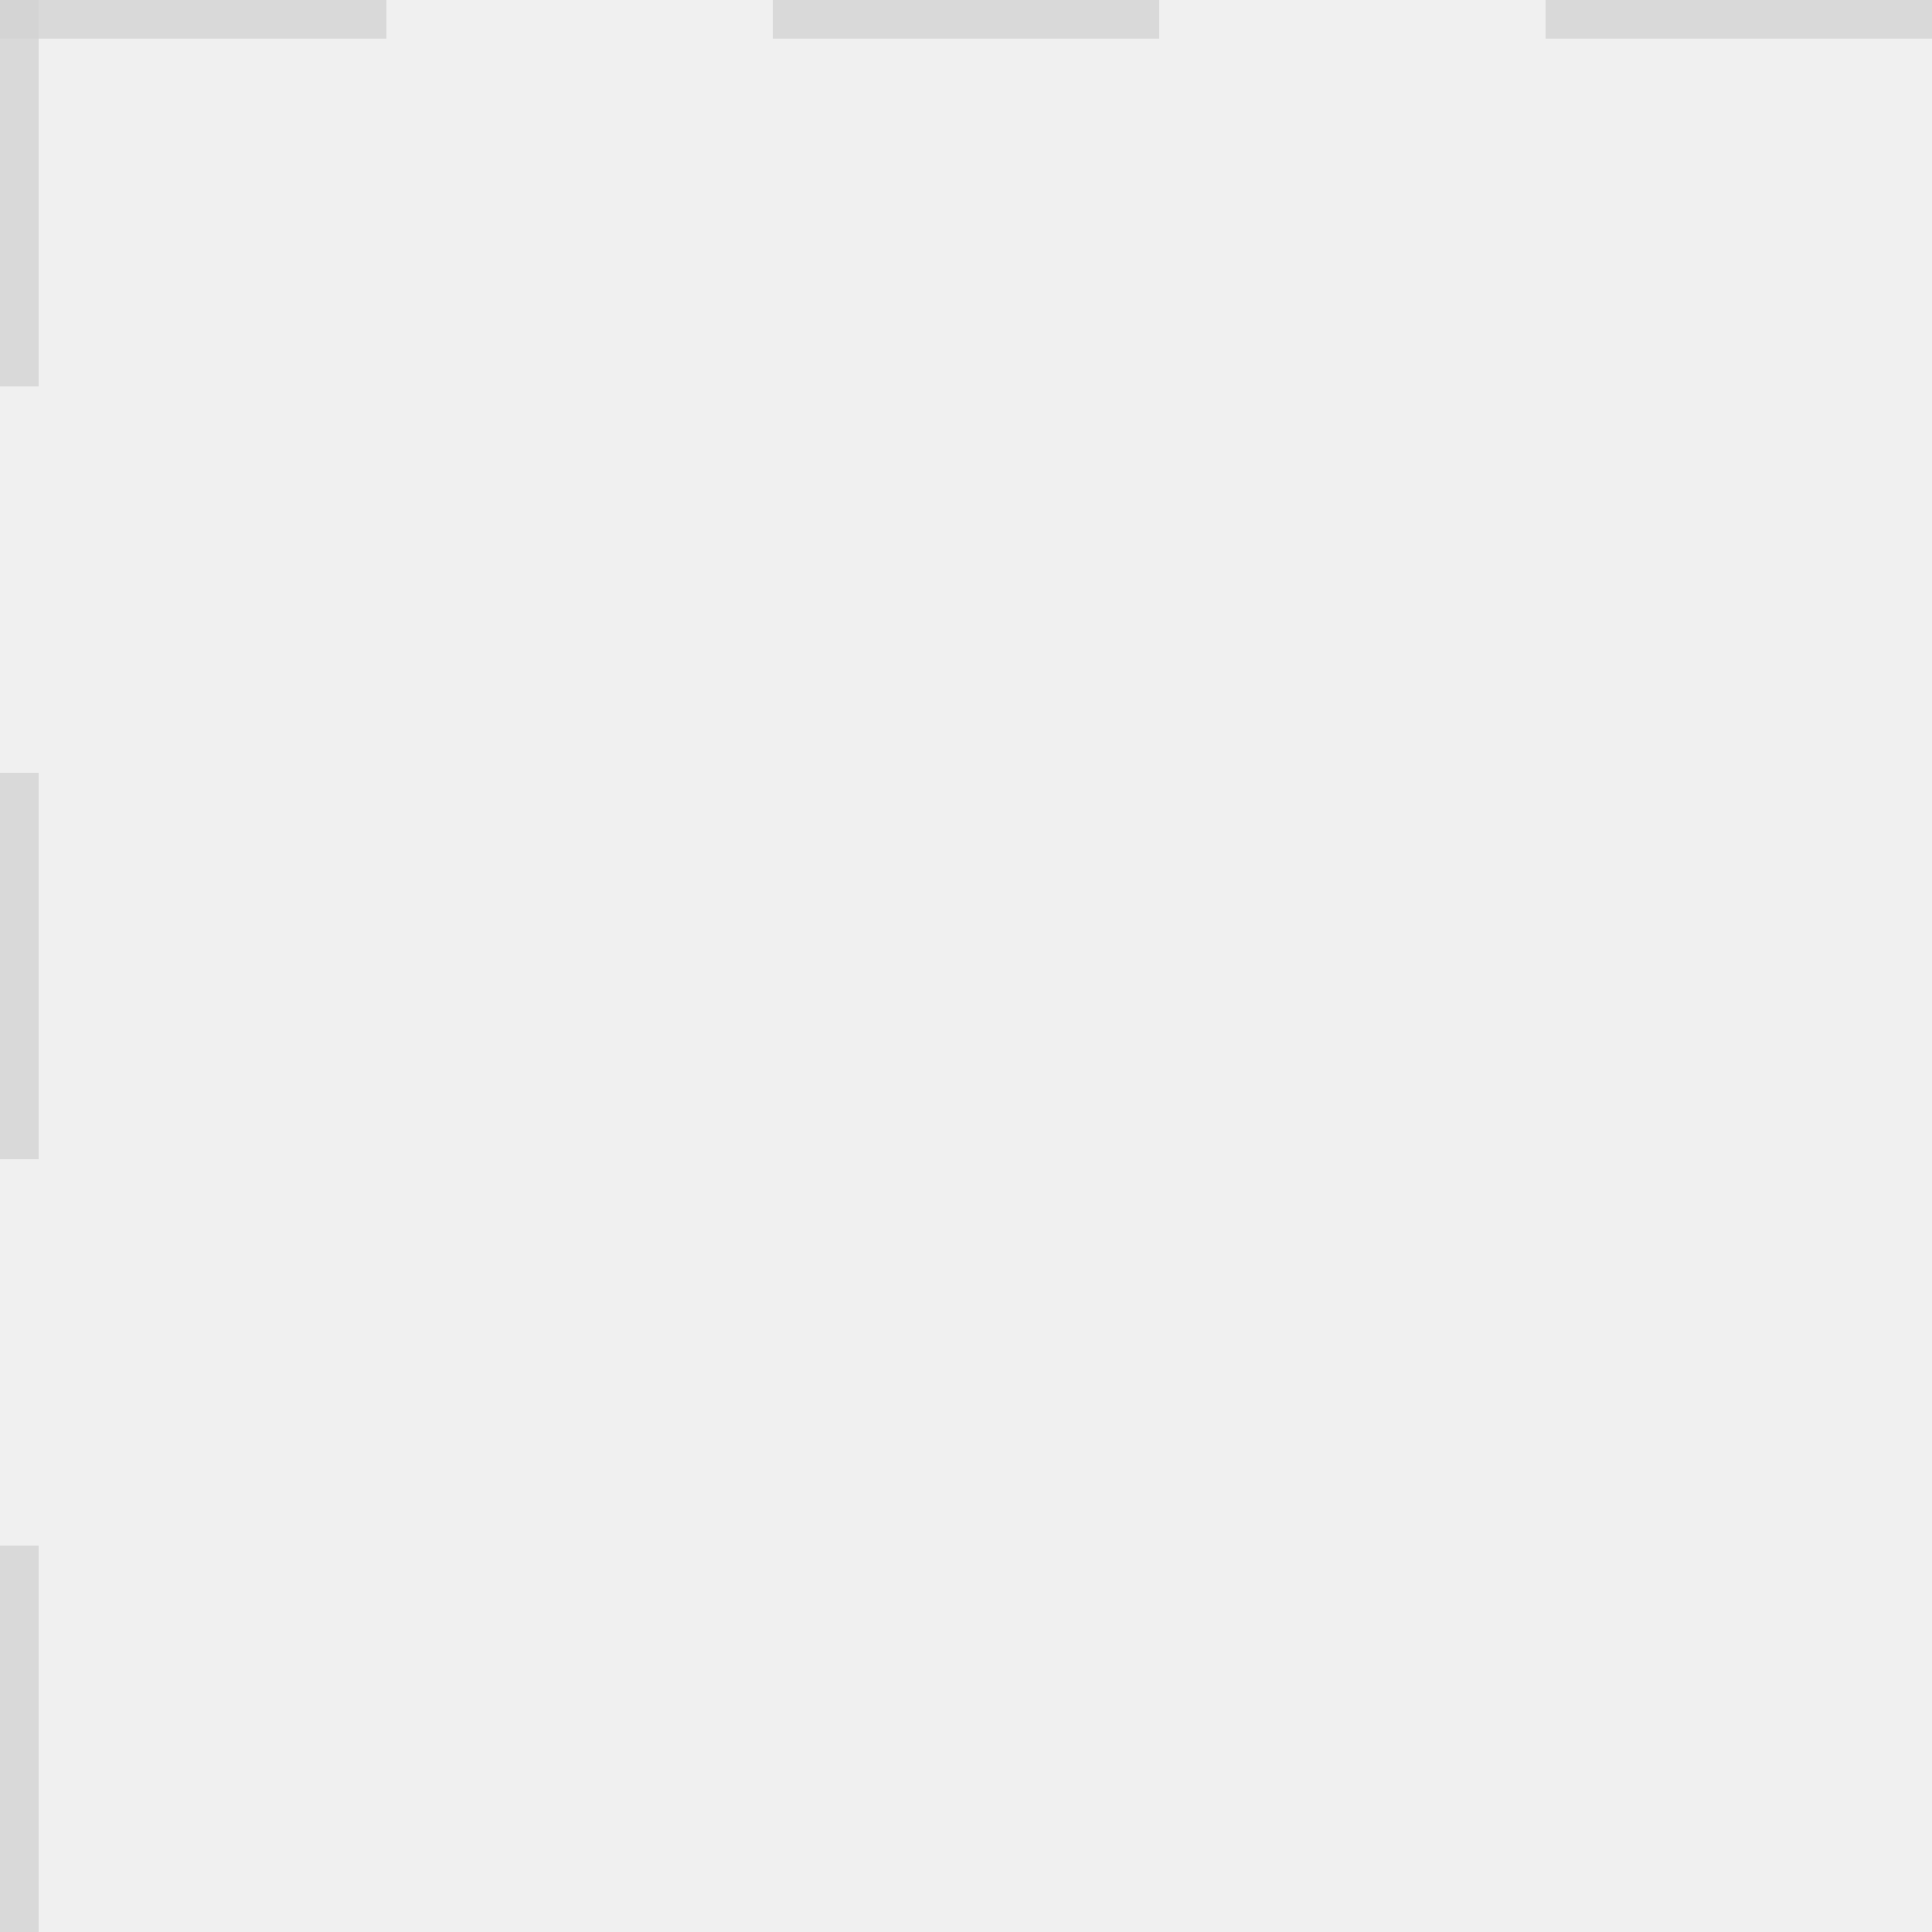
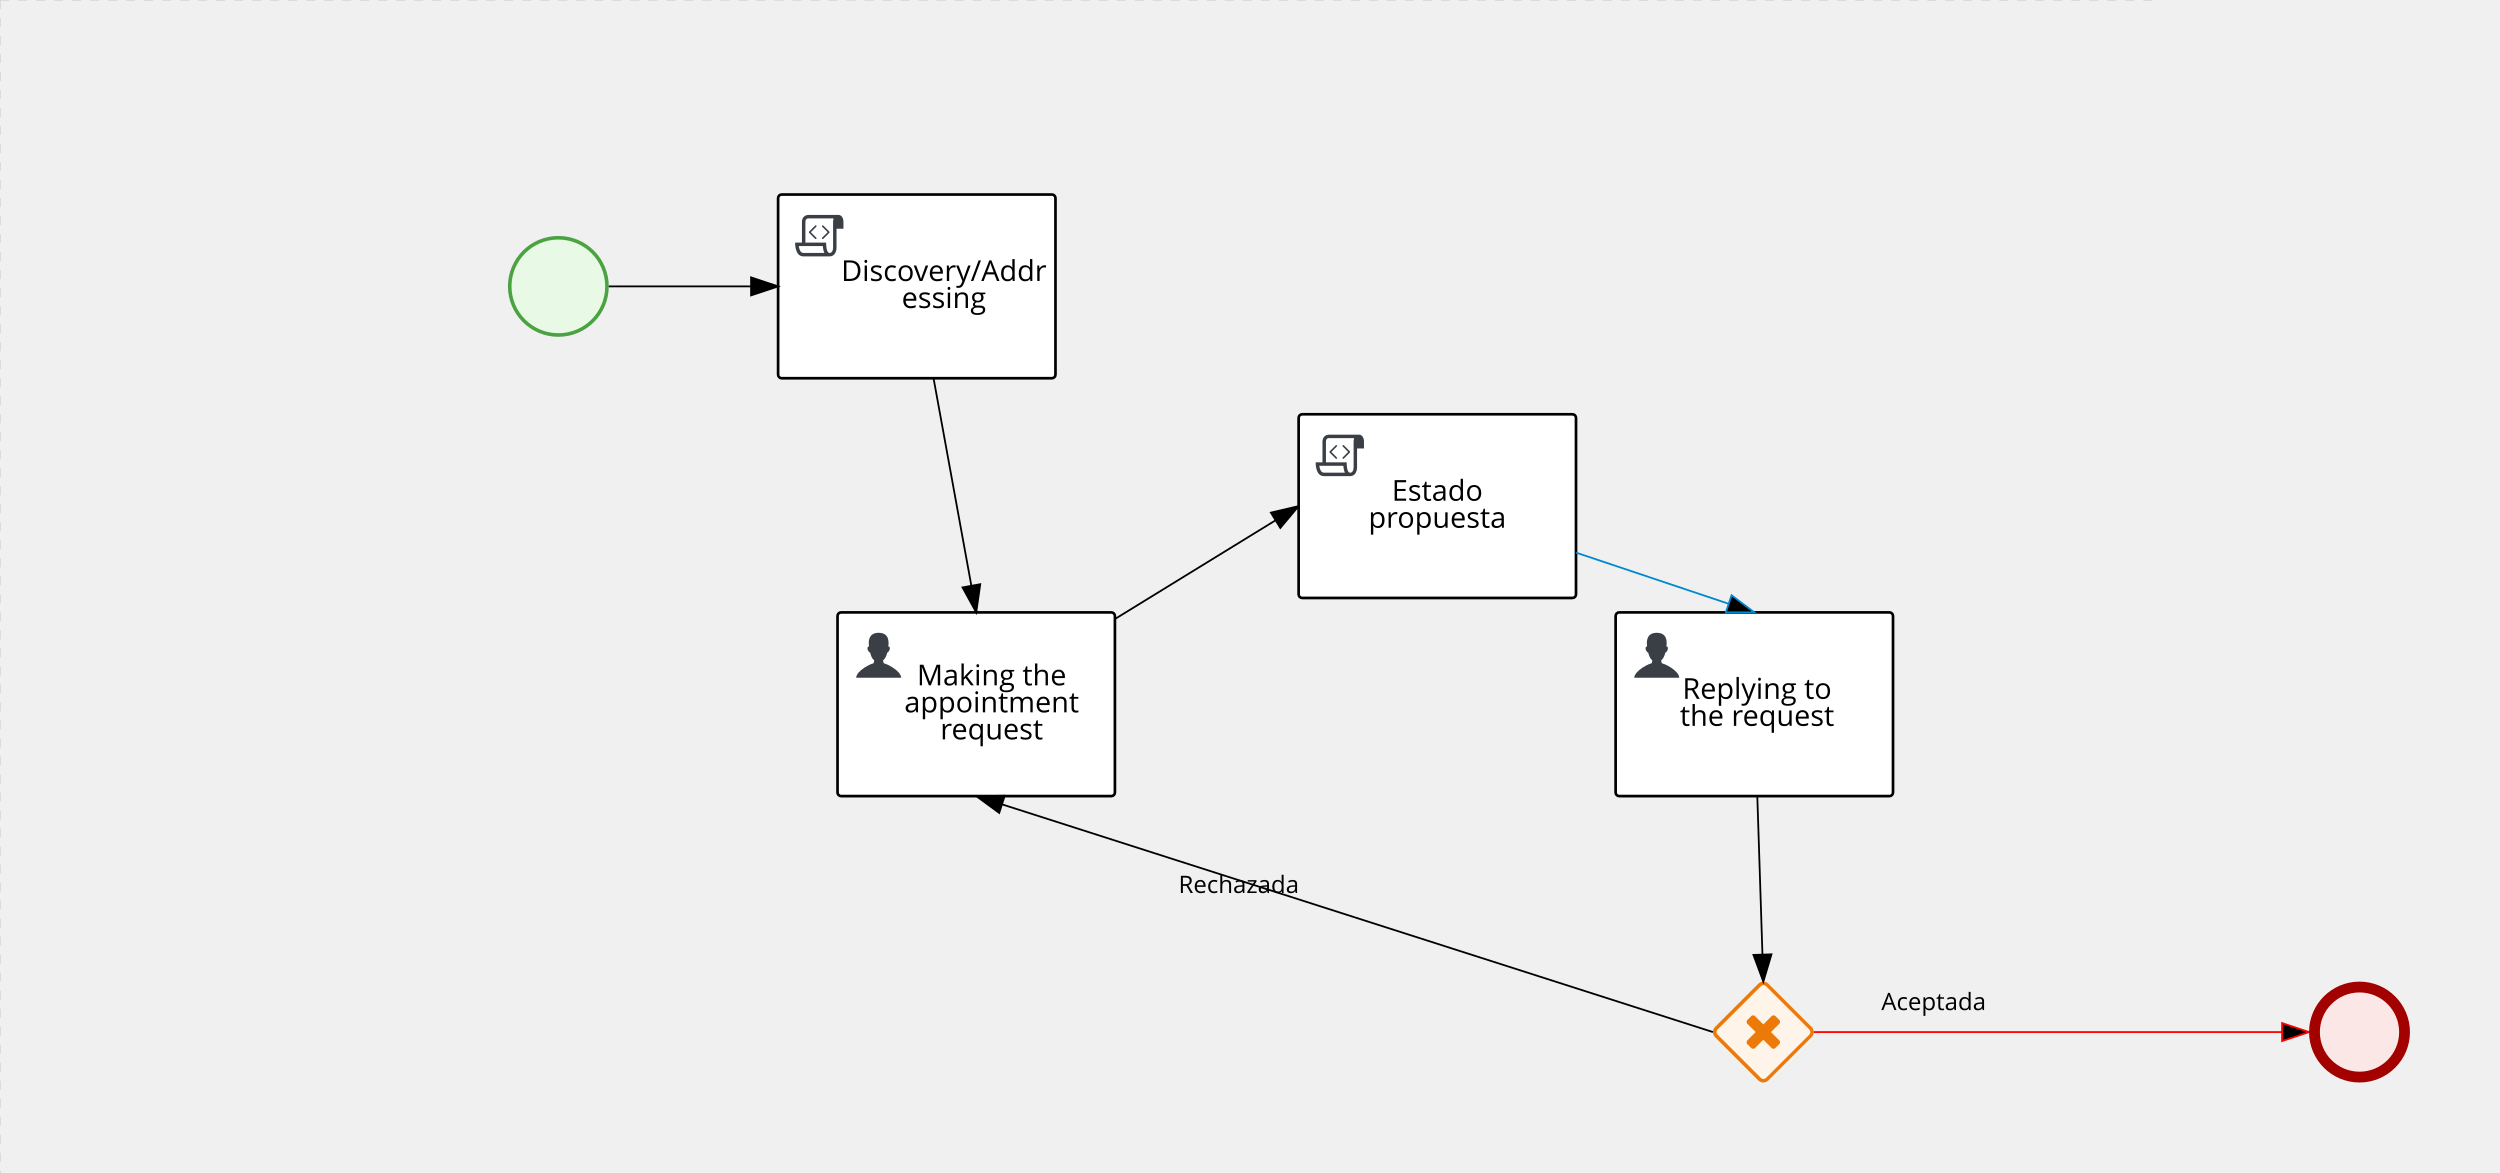
- <svg xmlns="http://www.w3.org/2000/svg" version="1.1" width="25" height="25" viewBox="0 0 25 25">
+ <svg xmlns="http://www.w3.org/2000/svg" version="1.1" width="1388" height="651" viewBox="0 0 1388 651">
  <defs />
  <g transform="matrix(1,0,0,1,0,0)">
    <g>
      <g>
        <g>
          <path fill="none" stroke="#d3d3d3" paint-order="fill stroke markers" d=" M 0 0 L 1200 0" stroke-miterlimit="10" stroke-opacity="0.8" stroke-dasharray="5" />
        </g>
        <g>
          <path fill="none" stroke="#d3d3d3" paint-order="fill stroke markers" d=" M 0 0 L 0 800" stroke-miterlimit="10" stroke-opacity="0.8" stroke-dasharray="5" />
        </g>
      </g>
+       <g id="_40876759-2C51-41C8-91DE-8587FA0F892F" bpmn2nodeid="_40876759-2C51-41C8-91DE-8587FA0F892F" transform="matrix(1,0,0,1,432,108)">
+         <g>
+           <path fill="none" stroke="none" />
+         </g>
+         <g transform="matrix(1,0,0,1,0,0)">
+           <path fill="#ffffff" stroke="none" id="_40876759-2C51-41C8-91DE-8587FA0F892F?shapeType=BACKGROUND" paint-order="stroke fill markers" d=" M 2 0 L 152 0 L 152 0 A 2 2 0 0 1 154 2 L 154 100 L 154 100 A 2 2 0 0 1 152 102 L 2 102 L 2 102 A 2 2 0 0 1 0 100 L 0 2 L 0 2 A 2 2 0 0 1 2 0 Z" />
+         </g>
+         <g transform="matrix(1,0,0,1,0,0)">
+           <path fill="none" stroke="rgb(0,0,0)" id="_40876759-2C51-41C8-91DE-8587FA0F892F?shapeType=BORDER&amp;renderType=STROKE" paint-order="fill stroke markers" d=" M 2 0 L 152 0 L 152 0 A 2 2 0 0 1 154 2 L 154 100 L 154 100 A 2 2 0 0 1 152 102 L 2 102 L 2 102 A 2 2 0 0 1 0 100 L 0 2 L 0 2 A 2 2 0 0 1 2 0 Z" stroke-miterlimit="10" stroke-width="1.5" stroke-dasharray="" />
+         </g>
+         <g>
+           <g transform="matrix(0.06,0,0,0.06,9.4,9.4)">
+             <g transform="matrix(1,0,0,1,0,0)">
+               <path fill="#393f44" stroke="none" id="_40876759-2C51-41C8-91DE-8587FA0F892F_task__A1vu__gt8k" paint-order="stroke fill markers" d=" M 0 0 M 197.3 130.2 C 194.4 127.3 189.6 127.3 186.7 130.2 L 130.2 186.7 C 127.3 189.6 127.3 194.4 130.2 197.3 L 186.7 253.8 C 188.1 255.3 190.1 256 192 256 C 193.9 256 195.9 255.3 197.3 253.7 C 200.2 250.8 200.2 246 197.3 243.1 L 146.2 192 L 197.3 140.8 C 200.2 137.9 200.2 133.1 197.3 130.2 Z" />
+             </g>
+             <g transform="matrix(1,0,0,1,0,0)">
+               <path fill="#393f44" stroke="none" id="_40876759-2C51-41C8-91DE-8587FA0F892F_task__A1vu__eThG" paint-order="stroke fill markers" d=" M 0 0 M 261.3 130.2 C 258.4 127.3 253.6 127.3 250.7 130.2 C 247.8 133.1 247.8 137.9 250.7 140.8 L 301.8 191.9 L 250.7 243 C 247.8 245.9 247.8 250.7 250.7 253.6 C 252.1 255.3 254.1 256 256 256 C 257.9 256 259.9 255.3 261.3 253.8 L 317.8 197.3 C 320.7 194.4 320.7 189.6 317.8 186.7 L 261.3 130.2 Z" />
+             </g>
+             <g transform="matrix(1,0,0,1,0,0)">
+               <path fill="#393f44" stroke="none" id="_40876759-2C51-41C8-91DE-8587FA0F892F_task__A1vu__e4Ve" paint-order="stroke fill markers" d=" M 0 0 M 400 32 C 400 32 152.8 32 128 32 C 62 32 64 96 64 96 L 64 288 L 1 288 C 1 288 -4 416 78 416 L 320 416 C 368 416 384 368 384 336 C 384 314.2 384 224.4 384 160 L 448 160 L 448 96 C 448 96 449 32 400 32 Z M 0 0 M 78 383.9 C 68.5 383.9 61.6 381.1 55.5 374.9 C 43.4 362.4 37.5 339.6 34.9 320 L 256.9 320 C 257.1 322.7 257.3 325.4 257.6 328.2 C 260 351.6 264.7 370.1 271.9 383.9 L 78 383.9 L 78 383.9 Z M 0 0 M 352 336 C 352 345.9 349.6 360.3 342.9 371 C 337.2 380.1 330.4 384 320 384 C 285 384 288 288 288 288 L 96 288 L 96 96 L 96 95.9 L 96 95.1 C 96 90.6 97.6 78.3 104.7 71.2 C 106.5 69.4 111.9 64 128 64 L 356.5 64 C 354.4 72.8 352.8 81.8 352.2 89.9 C 352.2 90.5 352.1 91.1 352.1 91.7 C 352.1 92 352.1 92.3 352.1 92.6 C 352 94.8 352 96 352 96 L 352 160 L 352 336 Z" />
+             </g>
+           </g>
+         </g>
+         <g transform="matrix(1,0,0,1,35,36)">
+           <text fill="#000000" stroke="none" font-family="Open Sans" font-size="12pt" font-style="normal" font-weight="normal" text-decoration="normal" x="57.033" y="12" text-anchor="middle" dominant-baseline="alphabetic">Discovery/Addr</text>
+           <text fill="#000000" stroke="none" font-family="Open Sans" font-size="12pt" font-style="normal" font-weight="normal" text-decoration="normal" x="57.033" y="27" text-anchor="middle" dominant-baseline="alphabetic">        essing        </text>
+         </g>
+       </g>
+       <g id="_281B82A3-A38A-4913-8604-7D06A18196DE" bpmn2nodeid="_281B82A3-A38A-4913-8604-7D06A18196DE" transform="matrix(1,0,0,1,282,131)">
+         <g>
+           <path fill="none" stroke="none" />
+         </g>
+         <g transform="matrix(0.125,0,0,0.125,0,0)">
+           <g transform="matrix(1,0,0,1,0,0)">
+             <path fill="#e8fae6" stroke="none" id="_281B82A3-A38A-4913-8604-7D06A18196DE?shapeType=BACKGROUND" paint-order="stroke fill markers" d=" M 0 0 M 444 224 C 444 263.9 434.2 300.8 414.4 334.5 C 394.7 368.2 368 394.9 334.4 414.5 C 300.8 434.1 263.9 444 224 444 C 184.1 444 147.2 434.2 113.5 414.4 C 79.8 394.7 53.1 368 33.5 334.4 C 13.9 300.8 4 263.9 4 224 C 4 184.1 13.8 147.2 33.6 113.5 C 53.4 79.8 80.1 53.1 113.6 33.5 C 147.1 13.9 184.1 4 224 4 C 263.9 4 300.8 13.8 334.5 33.6 C 368.2 53.4 394.9 80.1 414.5 113.6 C 434.1 147.1 444 184.1 444 224 Z" />
+           </g>
+           <g>
+             <g transform="matrix(1,0,0,1,0,0)">
+               <g transform="matrix(1,0,0,1,0,0)">
+                 <path fill="rgb(74,162,65)" stroke="none" id="_281B82A3-A38A-4913-8604-7D06A18196DE?shapeType=BORDER&amp;renderType=FILL" paint-order="stroke fill markers" d=" M 0 0 M 224 0 C 100.3 0 0 100.3 0 224 C 0 347.7 100.3 448 224 448 C 347.7 448 448 347.7 448 224 C 448 100.3 347.7 0 224 0 Z M 0 0 M 224 432 C 109.1 432 16 338.9 16 224 C 16 109.1 109.1 16 224 16 C 338.9 16 432 109.1 432 224 C 432 338.9 338.9 432 224 432 Z" />
+               </g>
+             </g>
+           </g>
+         </g>
+         <g transform="matrix(1,0,0,1,28,61)" />
+       </g>
+       <g transform="matrix(1,0,0,1,282,131)" />
+       <g id="_759C481A-3B68-4253-96AD-3B109FB42F7D" bpmn2nodeid="_759C481A-3B68-4253-96AD-3B109FB42F7D">
+         <g>
+           <path fill="none" stroke="rgb(0,0,0)" paint-order="fill stroke markers" d=" M 338 159 L 417 159" stroke-miterlimit="10" stroke-dasharray="" />
+         </g>
+         <g transform="matrix(1,0,0,1,338,159)" />
+         <g transform="matrix(6.123233995736766e-17,1,-1,6.123233995736766e-17,432,154)">
+           <path fill="rgb(0,0,0)" stroke="rgb(0,0,0)" paint-order="fill stroke markers" d=" M 10 15 L 0 15 L 5 0 Z" stroke-miterlimit="10" stroke-dasharray="" />
+         </g>
+         <g transform="matrix(1,0,0,1,338,149)" />
+       </g>
+       <g transform="matrix(1,0,0,1,432,108)" />
+       <g id="_9918B064-8BA8-476F-A027-656DDC8FB925" bpmn2nodeid="_9918B064-8BA8-476F-A027-656DDC8FB925" transform="matrix(1,0,0,1,465,340)">
+         <g>
+           <path fill="none" stroke="none" />
+         </g>
+         <g transform="matrix(1,0,0,1,0,0)">
+           <path fill="#ffffff" stroke="none" id="_9918B064-8BA8-476F-A027-656DDC8FB925?shapeType=BACKGROUND" paint-order="stroke fill markers" d=" M 2 0 L 152 0 L 152 0 A 2 2 0 0 1 154 2 L 154 100 L 154 100 A 2 2 0 0 1 152 102 L 2 102 L 2 102 A 2 2 0 0 1 0 100 L 0 2 L 0 2 A 2 2 0 0 1 2 0 Z" />
+         </g>
+         <g transform="matrix(1,0,0,1,0,0)">
+           <path fill="none" stroke="rgb(0,0,0)" id="_9918B064-8BA8-476F-A027-656DDC8FB925?shapeType=BORDER&amp;renderType=STROKE" paint-order="fill stroke markers" d=" M 2 0 L 152 0 L 152 0 A 2 2 0 0 1 154 2 L 154 100 L 154 100 A 2 2 0 0 1 152 102 L 2 102 L 2 102 A 2 2 0 0 1 0 100 L 0 2 L 0 2 A 2 2 0 0 1 2 0 Z" stroke-miterlimit="10" stroke-width="1.5" stroke-dasharray="" />
+         </g>
+         <g>
+           <g transform="matrix(0.06,0,0,0.06,9.4,9.4)">
+             <g transform="matrix(1,0,0,1,0,0)">
+               <path fill="#393f44" stroke="none" id="_9918B064-8BA8-476F-A027-656DDC8FB925_task__GyKt__MjBj" paint-order="stroke fill markers" d=" M 0 0 M 16 445.21 C 16 440.869 18.784 431.129 22.001 424.217 C 35.768 394.64 77.283 359.28 129 333.084 C 144.516 325.224 157.347 319.964 167.807 317.174 C 171.932 316.074 175.729 314.414 176.525 313.363 C 178.894 310.234 180.914 302.908 181.727 294.5 L 182.5 286.5 L 178.507 283.455 C 166.303 274.146 154.284 251.678 148.04 226.5 C 145.611 216.707 145.056 215.462 142.984 215.158 C 141.703 214.97 138.083 212.243 134.939 209.099 C 123.233 197.393 116.891 177.376 121.44 166.49 C 123.002 162.751 128.155 159.01 131.75 159.004 C 134.448 159 134.471 158.603 132.914 138.788 C 130.927 113.496 134.279 92.265 143.132 74.076 C 152.232 55.38 167.569 42.882 189.049 36.66 C 210.203 30.532 237.797 30.532 258.951 36.66 C 300.042 48.563 318.958 83.806 314.955 141 C 314.32 150.075 313.624 157.788 313.409 158.14 C 313.194 158.493 314.575 159.073 316.479 159.43 C 328.929 161.766 330.986 177.018 321.496 196.621 C 316.903 206.109 309.357 214.508 304.817 215.185 C 303.023 215.453 302.293 217.146 299.943 226.5 C 296.659 239.567 294.474 245.305 287.948 257.995 C 282.491 268.606 273.035 281.109 268.108 284.229 L 264.871 286.278 L 265.518 292.889 C 266.345 301.33 268.639 309.871 270.877 312.837 C 272.067 314.415 275.002 315.79 280.063 317.139 C 291.069 320.075 303.617 325.274 321 334.102 C 369.815 358.891 410.848 393.758 425.032 422.5 C 429.07 430.682 432 440.232 432 445.21 L 432 448 L 224 448 L 16 448 L 16 445.21 Z" />
+             </g>
+           </g>
+         </g>
+         <g transform="matrix(1,0,0,1,4.04,13.68)">
+           <g transform="matrix(0.04,0,0,0.04,63.36,69.12)">
+             <g transform="matrix(1,0,0,1,0,0)">
+               <path fill="none" stroke="none" />
+             </g>
+             <g transform="matrix(1,0,0,1,0,0)">
+               <path fill="none" stroke="none" />
+             </g>
+           </g>
+         </g>
+         <g transform="matrix(1,0,0,1,35,28.5)">
+           <text fill="#000000" stroke="none" font-family="Open Sans" font-size="12pt" font-style="normal" font-weight="normal" text-decoration="normal" x="50.583" y="12" text-anchor="middle" dominant-baseline="alphabetic"> Making the   </text>
+           <text fill="#000000" stroke="none" font-family="Open Sans" font-size="12pt" font-style="normal" font-weight="normal" text-decoration="normal" x="50.583" y="27" text-anchor="middle" dominant-baseline="alphabetic">appointment </text>
+           <text fill="#000000" stroke="none" font-family="Open Sans" font-size="12pt" font-style="normal" font-weight="normal" text-decoration="normal" x="50.583" y="42" text-anchor="middle" dominant-baseline="alphabetic">     request      </text>
+         </g>
+       </g>
+       <g id="_1FEB3515-31B6-4A35-BD43-E6C435E498AA" bpmn2nodeid="_1FEB3515-31B6-4A35-BD43-E6C435E498AA">
+         <g>
+           <path fill="none" stroke="rgb(0,0,0)" paint-order="fill stroke markers" d=" M 518.298 210 L 539.31 325.243" stroke-miterlimit="10" stroke-dasharray="" />
+         </g>
+         <g transform="matrix(1,0,0,1,518.2983,210)" />
+         <g transform="matrix(-0.9837828,0.1793637,-0.1793637,-0.9837828,546.9189,339.1032)">
+           <path fill="rgb(0,0,0)" stroke="rgb(0,0,0)" paint-order="fill stroke markers" d=" M 10 15 L 0 15 L 5 0 Z" stroke-miterlimit="10" stroke-dasharray="" />
+         </g>
+         <g transform="matrix(1,0,0,1,528.1362,273.2064)" />
+       </g>
+       <g transform="matrix(1,0,0,1,465,340)" />
+       <g id="_44C17A64-D2BF-46A6-8AD4-587A98A0C904" bpmn2nodeid="_44C17A64-D2BF-46A6-8AD4-587A98A0C904" transform="matrix(1,0,0,1,897,340)">
+         <g>
+           <path fill="none" stroke="none" />
+         </g>
+         <g transform="matrix(1,0,0,1,0,0)">
+           <path fill="#ffffff" stroke="none" id="_44C17A64-D2BF-46A6-8AD4-587A98A0C904?shapeType=BACKGROUND" paint-order="stroke fill markers" d=" M 2 0 L 152 0 L 152 0 A 2 2 0 0 1 154 2 L 154 100 L 154 100 A 2 2 0 0 1 152 102 L 2 102 L 2 102 A 2 2 0 0 1 0 100 L 0 2 L 0 2 A 2 2 0 0 1 2 0 Z" />
+         </g>
+         <g transform="matrix(1,0,0,1,0,0)">
+           <path fill="none" stroke="rgb(0,0,0)" id="_44C17A64-D2BF-46A6-8AD4-587A98A0C904?shapeType=BORDER&amp;renderType=STROKE" paint-order="fill stroke markers" d=" M 2 0 L 152 0 L 152 0 A 2 2 0 0 1 154 2 L 154 100 L 154 100 A 2 2 0 0 1 152 102 L 2 102 L 2 102 A 2 2 0 0 1 0 100 L 0 2 L 0 2 A 2 2 0 0 1 2 0 Z" stroke-miterlimit="10" stroke-width="1.5" stroke-dasharray="" />
+         </g>
+         <g>
+           <g transform="matrix(0.06,0,0,0.06,9.4,9.4)">
+             <g transform="matrix(1,0,0,1,0,0)">
+               <path fill="#393f44" stroke="none" id="_44C17A64-D2BF-46A6-8AD4-587A98A0C904_task__GyKt__MjBj" paint-order="stroke fill markers" d=" M 0 0 M 16 445.21 C 16 440.869 18.784 431.129 22.001 424.217 C 35.768 394.64 77.283 359.28 129 333.084 C 144.516 325.224 157.347 319.964 167.807 317.174 C 171.932 316.074 175.729 314.414 176.525 313.363 C 178.894 310.234 180.914 302.908 181.727 294.5 L 182.5 286.5 L 178.507 283.455 C 166.303 274.146 154.284 251.678 148.04 226.5 C 145.611 216.707 145.056 215.462 142.984 215.158 C 141.703 214.97 138.083 212.243 134.939 209.099 C 123.233 197.393 116.891 177.376 121.44 166.49 C 123.002 162.751 128.155 159.01 131.75 159.004 C 134.448 159 134.471 158.603 132.914 138.788 C 130.927 113.496 134.279 92.265 143.132 74.076 C 152.232 55.38 167.569 42.882 189.049 36.66 C 210.203 30.532 237.797 30.532 258.951 36.66 C 300.042 48.563 318.958 83.806 314.955 141 C 314.32 150.075 313.624 157.788 313.409 158.14 C 313.194 158.493 314.575 159.073 316.479 159.43 C 328.929 161.766 330.986 177.018 321.496 196.621 C 316.903 206.109 309.357 214.508 304.817 215.185 C 303.023 215.453 302.293 217.146 299.943 226.5 C 296.659 239.567 294.474 245.305 287.948 257.995 C 282.491 268.606 273.035 281.109 268.108 284.229 L 264.871 286.278 L 265.518 292.889 C 266.345 301.33 268.639 309.871 270.877 312.837 C 272.067 314.415 275.002 315.79 280.063 317.139 C 291.069 320.075 303.617 325.274 321 334.102 C 369.815 358.891 410.848 393.758 425.032 422.5 C 429.07 430.682 432 440.232 432 445.21 L 432 448 L 224 448 L 16 448 L 16 445.21 Z" />
+             </g>
+           </g>
+         </g>
+         <g transform="matrix(1,0,0,1,4.04,13.68)">
+           <g transform="matrix(0.04,0,0,0.04,63.36,69.12)">
+             <g transform="matrix(1,0,0,1,0,0)">
+               <path fill="none" stroke="none" />
+             </g>
+             <g transform="matrix(1,0,0,1,0,0)">
+               <path fill="none" stroke="none" />
+             </g>
+           </g>
+         </g>
+         <g transform="matrix(1,0,0,1,35,36)">
+           <text fill="#000000" stroke="none" font-family="Open Sans" font-size="12pt" font-style="normal" font-weight="normal" text-decoration="normal" x="43.517" y="12" text-anchor="middle" dominant-baseline="alphabetic">Replying to </text>
+           <text fill="#000000" stroke="none" font-family="Open Sans" font-size="12pt" font-style="normal" font-weight="normal" text-decoration="normal" x="43.517" y="27" text-anchor="middle" dominant-baseline="alphabetic">the request</text>
+         </g>
+       </g>
+       <g id="_2766CB00-2A75-4E5C-B370-320038DD7C60" bpmn2nodeid="_2766CB00-2A75-4E5C-B370-320038DD7C60">
+         <g>
+           <path fill="none" stroke="rgb(0,0,0)" paint-order="fill stroke markers" d=" M 619 343.682 L 708.22 288.853" stroke-miterlimit="10" stroke-dasharray="" />
+         </g>
+         <g transform="matrix(1,0,0,1,619,343.6816)" />
+         <g transform="matrix(0.5235662,0.851985,-0.851985,0.5235662,718.3822,276.7401)">
+           <path fill="rgb(0,0,0)" stroke="rgb(0,0,0)" paint-order="fill stroke markers" d=" M 10 15 L 0 15 L 5 0 Z" stroke-miterlimit="10" stroke-dasharray="" />
+         </g>
+         <g transform="matrix(1,0,0,1,624.2357,303.8209)" />
+       </g>
+       <g transform="matrix(1,0,0,1,897,340)" />
+       <g id="_498C68AD-519D-4638-A19D-1B87CA6771FC" bpmn2nodeid="_498C68AD-519D-4638-A19D-1B87CA6771FC" transform="matrix(1,0,0,1,951,545)">
+         <g>
+           <path fill="none" stroke="none" />
+         </g>
+         <g transform="matrix(0.125,0,0,0.125,0,0)">
+           <g transform="matrix(1,0,0,1,0,0)">
+             <path fill="#fef4ea" stroke="none" id="_498C68AD-519D-4638-A19D-1B87CA6771FC?shapeType=BACKGROUND" paint-order="stroke fill markers" d=" M 0 0 M 224.4 4.3 C 216.4 4.3 208.4 7.3 202.3 13.4 L 13.5 202.2 C 1.3 214.4 1.3 234.2 13.5 246.4 L 202.2 435.1 C 208.3 441.2 216.4 444.2 224.3 444.2 C 232.2 444.2 240.3 441.2 246.4 435.1 L 435.1 246.4 C 447.3 234.2 447.3 214.4 435.1 202.2 L 246.5 13.4 C 240.4 7.3 232.4 4.3 224.4 4.3 L 224.4 4.3 Z" />
+           </g>
+           <g>
+             <g transform="matrix(1,0,0,1,0,0)">
+               <g transform="matrix(1,0,0,1,0,0)">
+                 <path fill="rgb(236,122,8)" stroke="none" id="_498C68AD-519D-4638-A19D-1B87CA6771FC?shapeType=BORDER&amp;renderType=FILL" paint-order="stroke fill markers" d=" M 0 0 M 20.8 212.7 L 213.3 20.2 C 219.6 13.9 229.7 13.9 235.9 20.2 L 428.4 212.7 C 434.7 219 434.7 229.1 428.4 235.3 L 235.9 427.8 C 229.6 434.1 219.5 434.1 213.3 427.8 L 20.8 235.3 C 14.5 229.1 14.5 218.9 20.8 212.7 L 20.8 212.7 Z M 0 0 M 0 224 C 0 232.1 3.1 240.3 9.3 246.5 L 201.5 438.7 C 213.9 451.1 234.1 451.1 246.5 438.7 L 438.7 246.5 C 444.9 240.3 448 232.1 448 224 C 448 215.9 444.9 207.7 438.7 201.5 L 246.5 9.3 C 234.1 -3.1 213.9 -3.1 201.5 9.3 L 9.3 201.5 C 3.1 207.7 0 215.9 0 224 L 0 224 Z" />
+               </g>
+             </g>
+           </g>
+           <g>
+             <g transform="matrix(1,0,0,1,0,0)">
+               <g transform="matrix(1,0,0,1,0,0)">
+                 <path fill="#ec7a08" stroke="none" id="_498C68AD-519D-4638-A19D-1B87CA6771FC_exclusive" paint-order="stroke fill markers" d=" M 0 0 M 298.2 269.2 C 298.2 272.6 297.1 275.3 294.7 277.7 L 277.7 294.7 C 275.3 297.1 272.6 298.2 269.2 298.2 C 265.8 298.2 263.1 297.1 260.7 294.7 L 224 258 L 187.2 294.8 C 184.8 297.2 182.1 298.3 178.7 298.3 C 175.3 298.3 172.6 297.2 170.2 294.8 L 153.2 277.8 C 150.8 275.4 149.7 272.7 149.7 269.3 C 149.7 265.9 150.8 263.2 153.2 260.8 L 190 224 L 153.2 187.2 C 150.8 184.8 149.7 182 149.7 178.7 C 149.7 175.3 150.8 172.5 153.2 170.2 L 170.2 153.2 C 172.6 150.8 175.3 149.7 178.7 149.7 C 182.1 149.7 184.8 150.8 187.2 153.2 L 224 190 L 260.8 153.2 C 263.2 150.8 265.9 149.7 269.3 149.7 C 272.7 149.7 275.4 150.8 277.8 153.2 L 294.8 170.2 C 297.2 172.5 298.3 175.3 298.3 178.7 C 298.3 182 297.2 184.8 294.8 187.2 L 258 224 L 294.8 260.8 C 297.1 263.1 298.2 265.9 298.2 269.2 Z" />
+               </g>
+             </g>
+           </g>
+         </g>
+         <g transform="matrix(1,0,0,1,28,61)" />
+       </g>
+       <g transform="matrix(1,0,0,1,951,545)" />
+       <g id="_7BC58B9B-B919-405C-B5CE-032796BAAA68" bpmn2nodeid="_7BC58B9B-B919-405C-B5CE-032796BAAA68">
+         <g>
+           <path fill="none" stroke="rgb(0,0,0)" paint-order="fill stroke markers" d=" M 975.656 442 L 978.513 530.008" stroke-miterlimit="10" stroke-dasharray="" />
+         </g>
+         <g transform="matrix(1,0,0,1,975.6558,442)" />
+         <g transform="matrix(-0.9994733,0.03245043,-0.03245043,-0.9994733,983.9974,544.8377)">
+           <path fill="rgb(0,0,0)" stroke="rgb(0,0,0)" paint-order="fill stroke markers" d=" M 10 15 L 0 15 L 5 0 Z" stroke-miterlimit="10" stroke-dasharray="" />
+         </g>
+         <g transform="matrix(1,0,0,1,985.6506,493.1755)" />
+       </g>
+       <g id="_8E0A3A3E-70C0-494D-B4A0-2E43B278EB4A" bpmn2nodeid="_8E0A3A3E-70C0-494D-B4A0-2E43B278EB4A">
+         <g>
+           <path fill="none" stroke="rgb(255,0,0)" paint-order="fill stroke markers" d=" M 1007 573 L 1267 573" stroke-miterlimit="10" stroke-dasharray="" />
+         </g>
+         <g transform="matrix(1,0,0,1,1007,573)" />
+         <g transform="matrix(6.123233995736766e-17,1,-1,6.123233995736766e-17,1282,568)">
+           <path fill="rgb(0,0,0)" stroke="rgb(255,0,0)" paint-order="fill stroke markers" d=" M 10 15 L 0 15 L 5 0 Z" stroke-miterlimit="10" stroke-dasharray="" />
+         </g>
+         <g transform="matrix(1,0,0,1,1044.5,552)">
+           <text fill="#000000" stroke="none" font-family="Open Sans" font-size="10pt" font-style="normal" font-weight="normal" text-decoration="normal" x="0" y="8.8" text-anchor="start" dominant-baseline="alphabetic">Aceptada                                         </text>
+         </g>
+       </g>
+       <g id="_22DE93A3-115C-45EE-955B-46044AC717DB" bpmn2nodeid="_22DE93A3-115C-45EE-955B-46044AC717DB" transform="matrix(1,0,0,1,1282,545)">
+         <g>
+           <path fill="none" stroke="none" />
+         </g>
+         <g transform="matrix(0.125,0,0,0.125,0,0)">
+           <g transform="matrix(1,0,0,1,0,0)">
+             <path fill="#fce7e7" stroke="none" id="_22DE93A3-115C-45EE-955B-46044AC717DB?shapeType=BACKGROUND" paint-order="stroke fill markers" d=" M 0 0 M 444 224 C 444 263.9 434.2 300.8 414.4 334.5 C 394.7 368.2 368 394.9 334.4 414.5 C 300.8 434.1 263.9 444 224 444 C 184.1 444 147.2 434.2 113.5 414.4 C 79.8 394.7 53.1 368 33.5 334.4 C 13.9 300.8 4 263.9 4 224 C 4 184.1 13.8 147.2 33.6 113.5 C 53.4 79.8 80.1 53.1 113.6 33.5 C 147.1 13.9 184.1 4 224 4 C 263.9 4 300.8 13.8 334.5 33.6 C 368.2 53.4 394.9 80.1 414.5 113.6 C 434.1 147.1 444 184.1 444 224 Z" />
+           </g>
+           <g>
+             <g transform="matrix(1,0,0,1,0,0)">
+               <g transform="matrix(1,0,0,1,0,0)">
+                 <path fill="rgb(163,0,0)" stroke="none" id="_22DE93A3-115C-45EE-955B-46044AC717DB?shapeType=BORDER&amp;renderType=FILL" paint-order="stroke fill markers" d=" M 0 0 M 224 0 C 100.3 0 0 100.3 0 224 C 0 347.7 100.3 448 224 448 C 347.7 448 448 347.7 448 224 C 448 100.3 347.7 0 224 0 Z M 0 0 M 224 400 C 126.8 400 48 321.2 48 224 C 48 126.8 126.8 48 224 48 C 321.2 48 400 126.8 400 224 C 400 321.2 321.2 400 224 400 Z" />
+               </g>
+             </g>
+           </g>
+         </g>
+         <g transform="matrix(1,0,0,1,28,61)" />
+       </g>
+       <g transform="matrix(1,0,0,1,1282,545)" />
+       <g id="_0191C186-C373-416C-8F8C-0763C4BEE20D" bpmn2nodeid="_0191C186-C373-416C-8F8C-0763C4BEE20D">
+         <g>
+           <path fill="none" stroke="rgb(0,0,0)" paint-order="fill stroke markers" d=" M 951 573 L 556.285 446.575" stroke-miterlimit="10" stroke-dasharray="" />
+         </g>
+         <g transform="matrix(1,0,0,1,951,573)" />
+         <g transform="matrix(0.3050292,-0.952343,0.952343,0.3050292,540.4749,446.7617)">
+           <path fill="rgb(0,0,0)" stroke="rgb(0,0,0)" paint-order="fill stroke markers" d=" M 10 15 L 0 15 L 5 0 Z" stroke-miterlimit="10" stroke-dasharray="" />
+         </g>
+         <g transform="matrix(1,0,0,1,654.316,486.9766)">
+           <text fill="#000000" stroke="none" font-family="Open Sans" font-size="10pt" font-style="normal" font-weight="normal" text-decoration="normal" x="0" y="8.8" text-anchor="start" dominant-baseline="alphabetic">Rechazada                                      </text>
+         </g>
+       </g>
+       <g id="_7BCFC2A9-1A54-43FA-8397-656894738DE8" bpmn2nodeid="_7BCFC2A9-1A54-43FA-8397-656894738DE8" transform="matrix(1,0,0,1,721,230)">
+         <g>
+           <path fill="none" stroke="none" />
+         </g>
+         <g transform="matrix(1,0,0,1,0,0)">
+           <path fill="#ffffff" stroke="none" id="_7BCFC2A9-1A54-43FA-8397-656894738DE8?shapeType=BACKGROUND" paint-order="stroke fill markers" d=" M 2 0 L 152 0 L 152 0 A 2 2 0 0 1 154 2 L 154 100 L 154 100 A 2 2 0 0 1 152 102 L 2 102 L 2 102 A 2 2 0 0 1 0 100 L 0 2 L 0 2 A 2 2 0 0 1 2 0 Z" />
+         </g>
+         <g transform="matrix(1,0,0,1,0,0)">
+           <path fill="none" stroke="rgb(0,0,0)" id="_7BCFC2A9-1A54-43FA-8397-656894738DE8?shapeType=BORDER&amp;renderType=STROKE" paint-order="fill stroke markers" d=" M 2 0 L 152 0 L 152 0 A 2 2 0 0 1 154 2 L 154 100 L 154 100 A 2 2 0 0 1 152 102 L 2 102 L 2 102 A 2 2 0 0 1 0 100 L 0 2 L 0 2 A 2 2 0 0 1 2 0 Z" stroke-miterlimit="10" stroke-width="1.5" stroke-dasharray="" />
+         </g>
+         <g>
+           <g transform="matrix(0.06,0,0,0.06,9.4,9.4)">
+             <g transform="matrix(1,0,0,1,0,0)">
+               <path fill="#393f44" stroke="none" id="_7BCFC2A9-1A54-43FA-8397-656894738DE8_task__A1vu__gt8k" paint-order="stroke fill markers" d=" M 0 0 M 197.3 130.2 C 194.4 127.3 189.6 127.3 186.7 130.2 L 130.2 186.7 C 127.3 189.6 127.3 194.4 130.2 197.3 L 186.7 253.8 C 188.1 255.3 190.1 256 192 256 C 193.9 256 195.9 255.3 197.3 253.7 C 200.2 250.8 200.2 246 197.3 243.1 L 146.2 192 L 197.3 140.8 C 200.2 137.9 200.2 133.1 197.3 130.2 Z" />
+             </g>
+             <g transform="matrix(1,0,0,1,0,0)">
+               <path fill="#393f44" stroke="none" id="_7BCFC2A9-1A54-43FA-8397-656894738DE8_task__A1vu__eThG" paint-order="stroke fill markers" d=" M 0 0 M 261.3 130.2 C 258.4 127.3 253.6 127.3 250.7 130.2 C 247.8 133.1 247.8 137.9 250.7 140.8 L 301.8 191.9 L 250.7 243 C 247.8 245.9 247.8 250.7 250.7 253.6 C 252.1 255.3 254.1 256 256 256 C 257.9 256 259.9 255.3 261.3 253.8 L 317.8 197.3 C 320.7 194.4 320.7 189.6 317.8 186.7 L 261.3 130.2 Z" />
+             </g>
+             <g transform="matrix(1,0,0,1,0,0)">
+               <path fill="#393f44" stroke="none" id="_7BCFC2A9-1A54-43FA-8397-656894738DE8_task__A1vu__e4Ve" paint-order="stroke fill markers" d=" M 0 0 M 400 32 C 400 32 152.8 32 128 32 C 62 32 64 96 64 96 L 64 288 L 1 288 C 1 288 -4 416 78 416 L 320 416 C 368 416 384 368 384 336 C 384 314.2 384 224.4 384 160 L 448 160 L 448 96 C 448 96 449 32 400 32 Z M 0 0 M 78 383.9 C 68.5 383.9 61.6 381.1 55.5 374.9 C 43.4 362.4 37.5 339.6 34.9 320 L 256.9 320 C 257.1 322.7 257.3 325.4 257.6 328.2 C 260 351.6 264.7 370.1 271.9 383.9 L 78 383.9 L 78 383.9 Z M 0 0 M 352 336 C 352 345.9 349.6 360.3 342.9 371 C 337.2 380.1 330.4 384 320 384 C 285 384 288 288 288 288 L 96 288 L 96 96 L 96 95.9 L 96 95.1 C 96 90.6 97.6 78.3 104.7 71.2 C 106.5 69.4 111.9 64 128 64 L 356.5 64 C 354.4 72.8 352.8 81.8 352.2 89.9 C 352.2 90.5 352.1 91.1 352.1 91.7 C 352.1 92 352.1 92.3 352.1 92.6 C 352 94.8 352 96 352 96 L 352 160 L 352 336 Z" />
+             </g>
+           </g>
+         </g>
+         <g transform="matrix(1,0,0,1,38.76667,36)">
+           <text fill="#000000" stroke="none" font-family="Open Sans" font-size="12pt" font-style="normal" font-weight="normal" text-decoration="normal" x="38.233" y="12" text-anchor="middle" dominant-baseline="alphabetic">  Estado    </text>
+           <text fill="#000000" stroke="none" font-family="Open Sans" font-size="12pt" font-style="normal" font-weight="normal" text-decoration="normal" x="38.233" y="27" text-anchor="middle" dominant-baseline="alphabetic">propuesta</text>
+         </g>
+       </g>
+       <g transform="matrix(1,0,0,1,721,230)" />
+       <g id="_8E54168A-ADB4-4689-8588-C619BB331FB1" bpmn2nodeid="_8E54168A-ADB4-4689-8588-C619BB331FB1">
+         <g>
+           <path fill="none" stroke="rgb(0,136,206)" paint-order="fill stroke markers" d=" M 875 306.812 L 959.778 335.232" stroke-miterlimit="10" stroke-dasharray="" />
+         </g>
+         <g transform="matrix(1,0,0,1,875,306.8125)" />
+         <g transform="matrix(-0.3178435,0.9481432,-0.9481432,-0.3178435,975.5892,335.2593)">
+           <path fill="rgb(0,0,0)" stroke="rgb(0,136,206)" paint-order="fill stroke markers" d=" M 10 15 L 0 15 L 5 0 Z" stroke-miterlimit="10" stroke-dasharray="" />
+         </g>
+         <g transform="matrix(1,0,0,1,878.1784,313.9248)" />
+       </g>
    </g>
  </g>
</svg>
